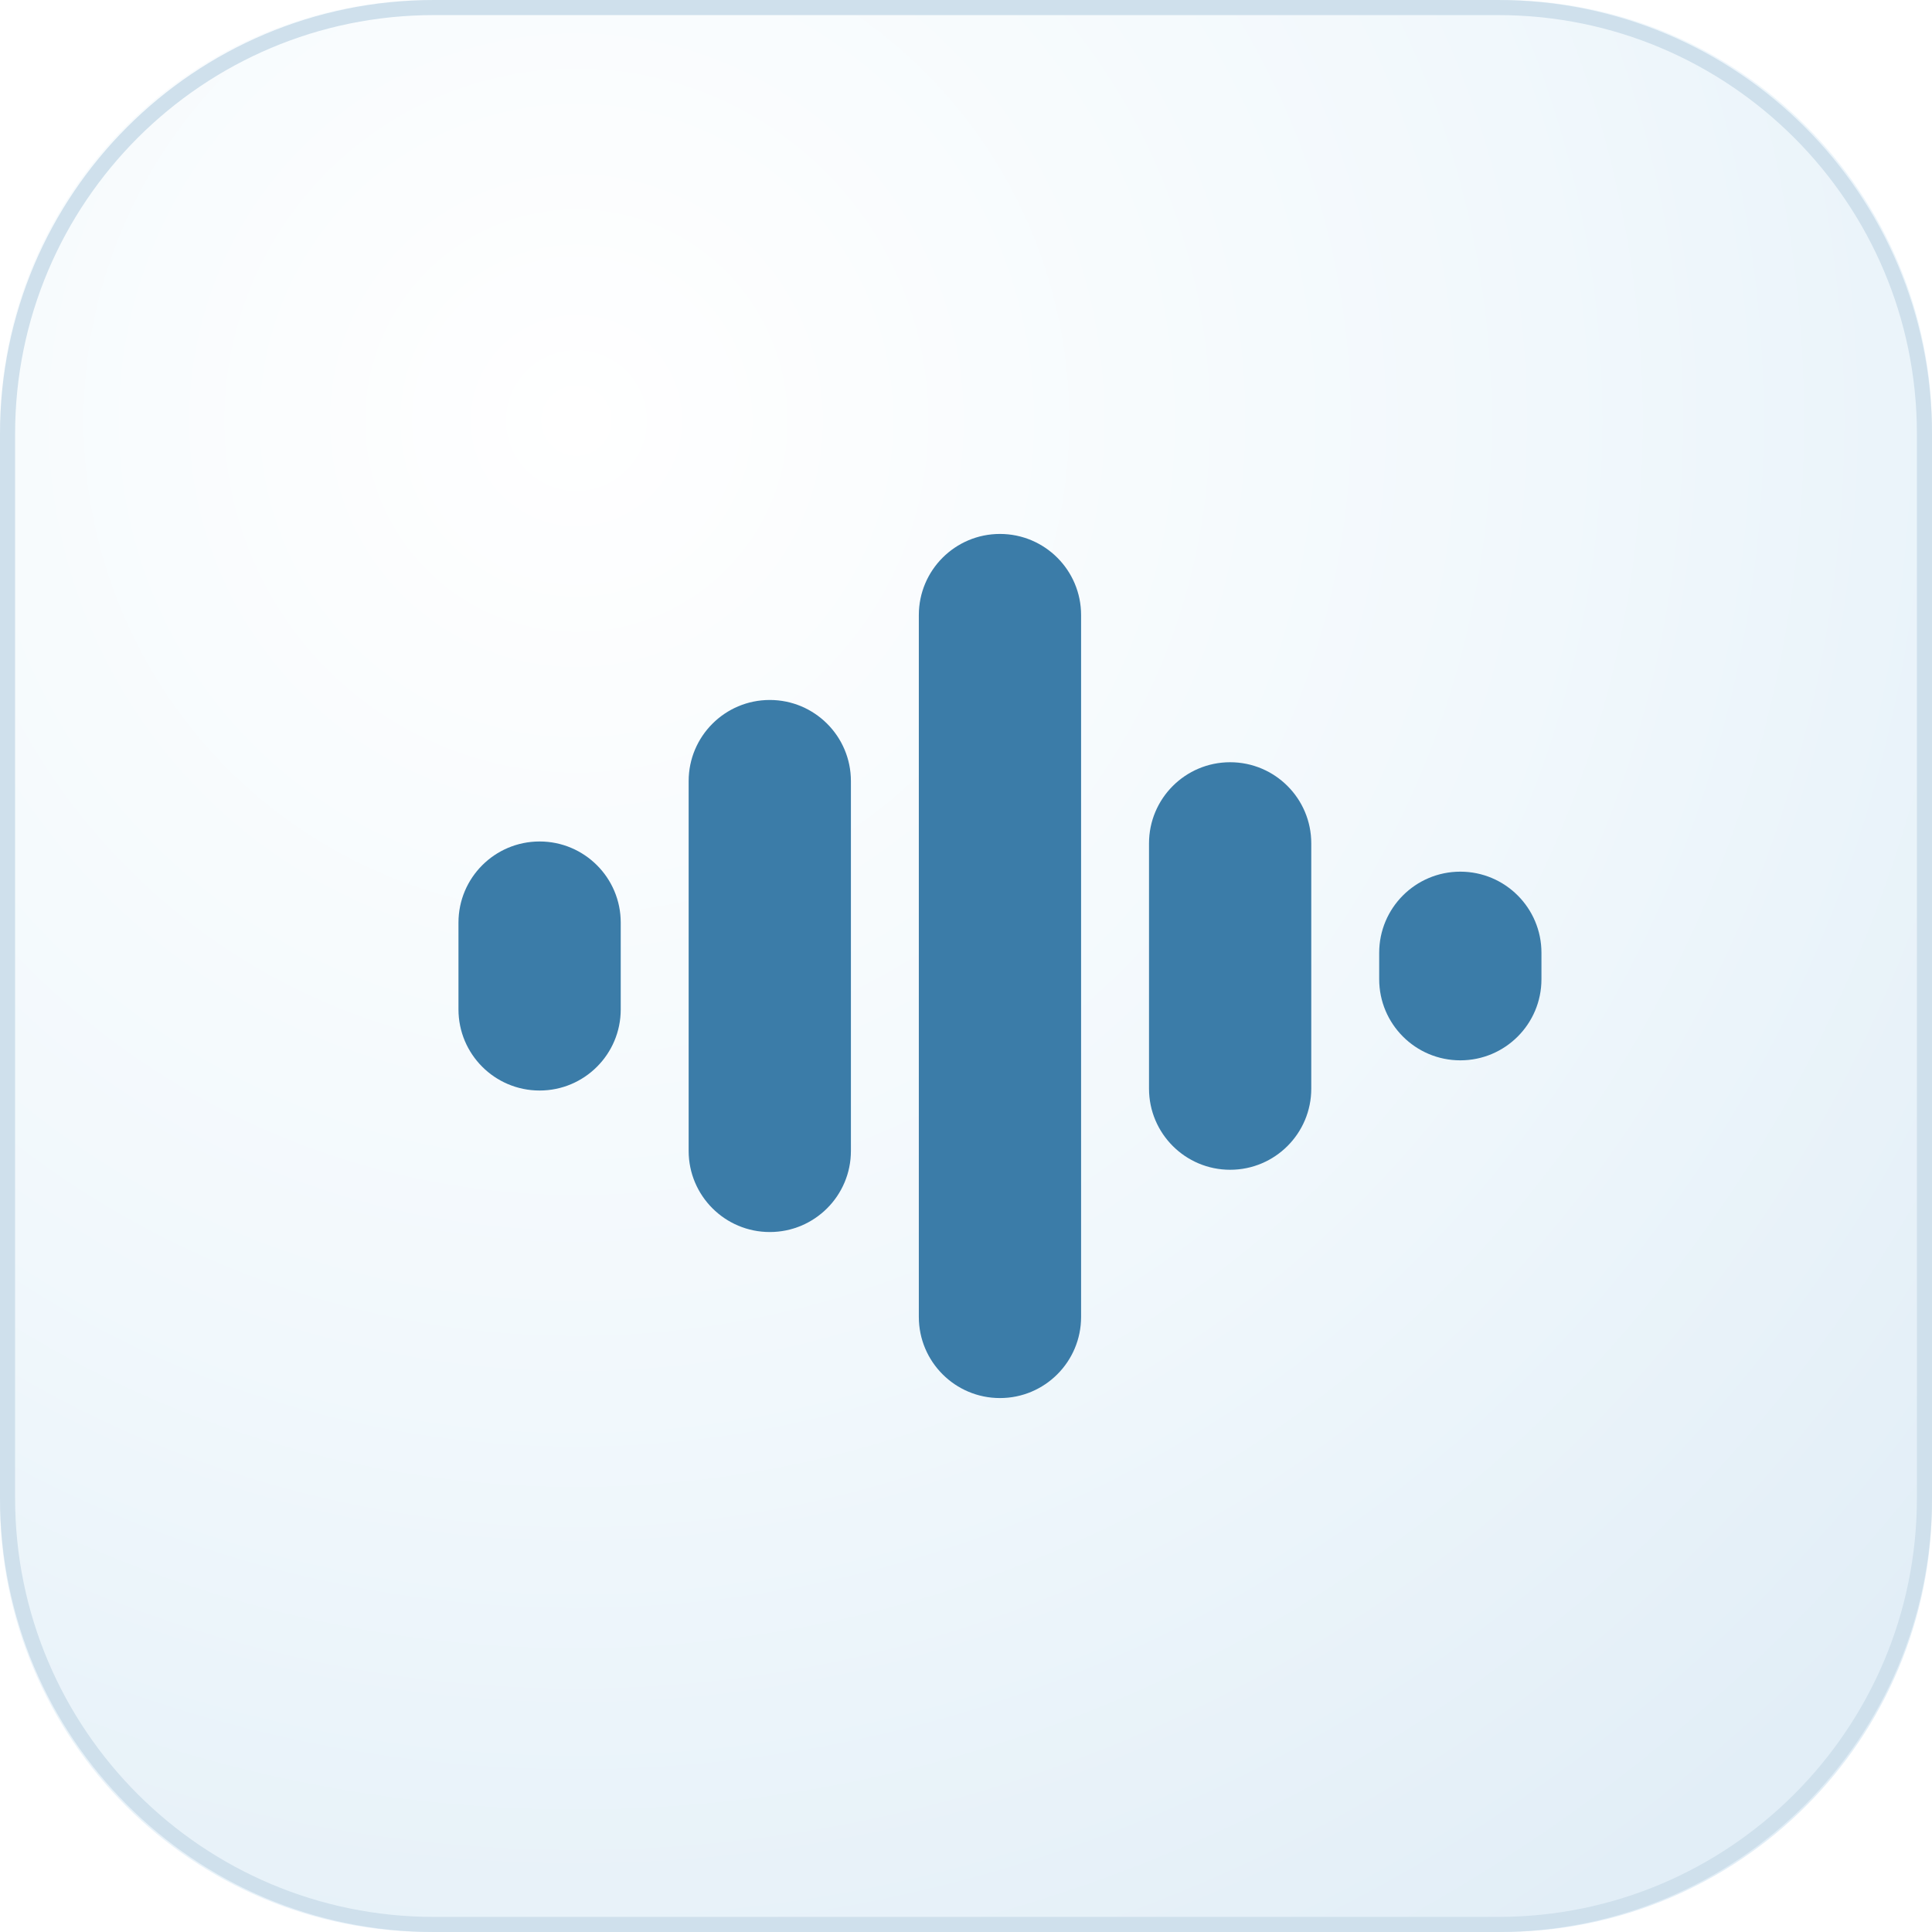
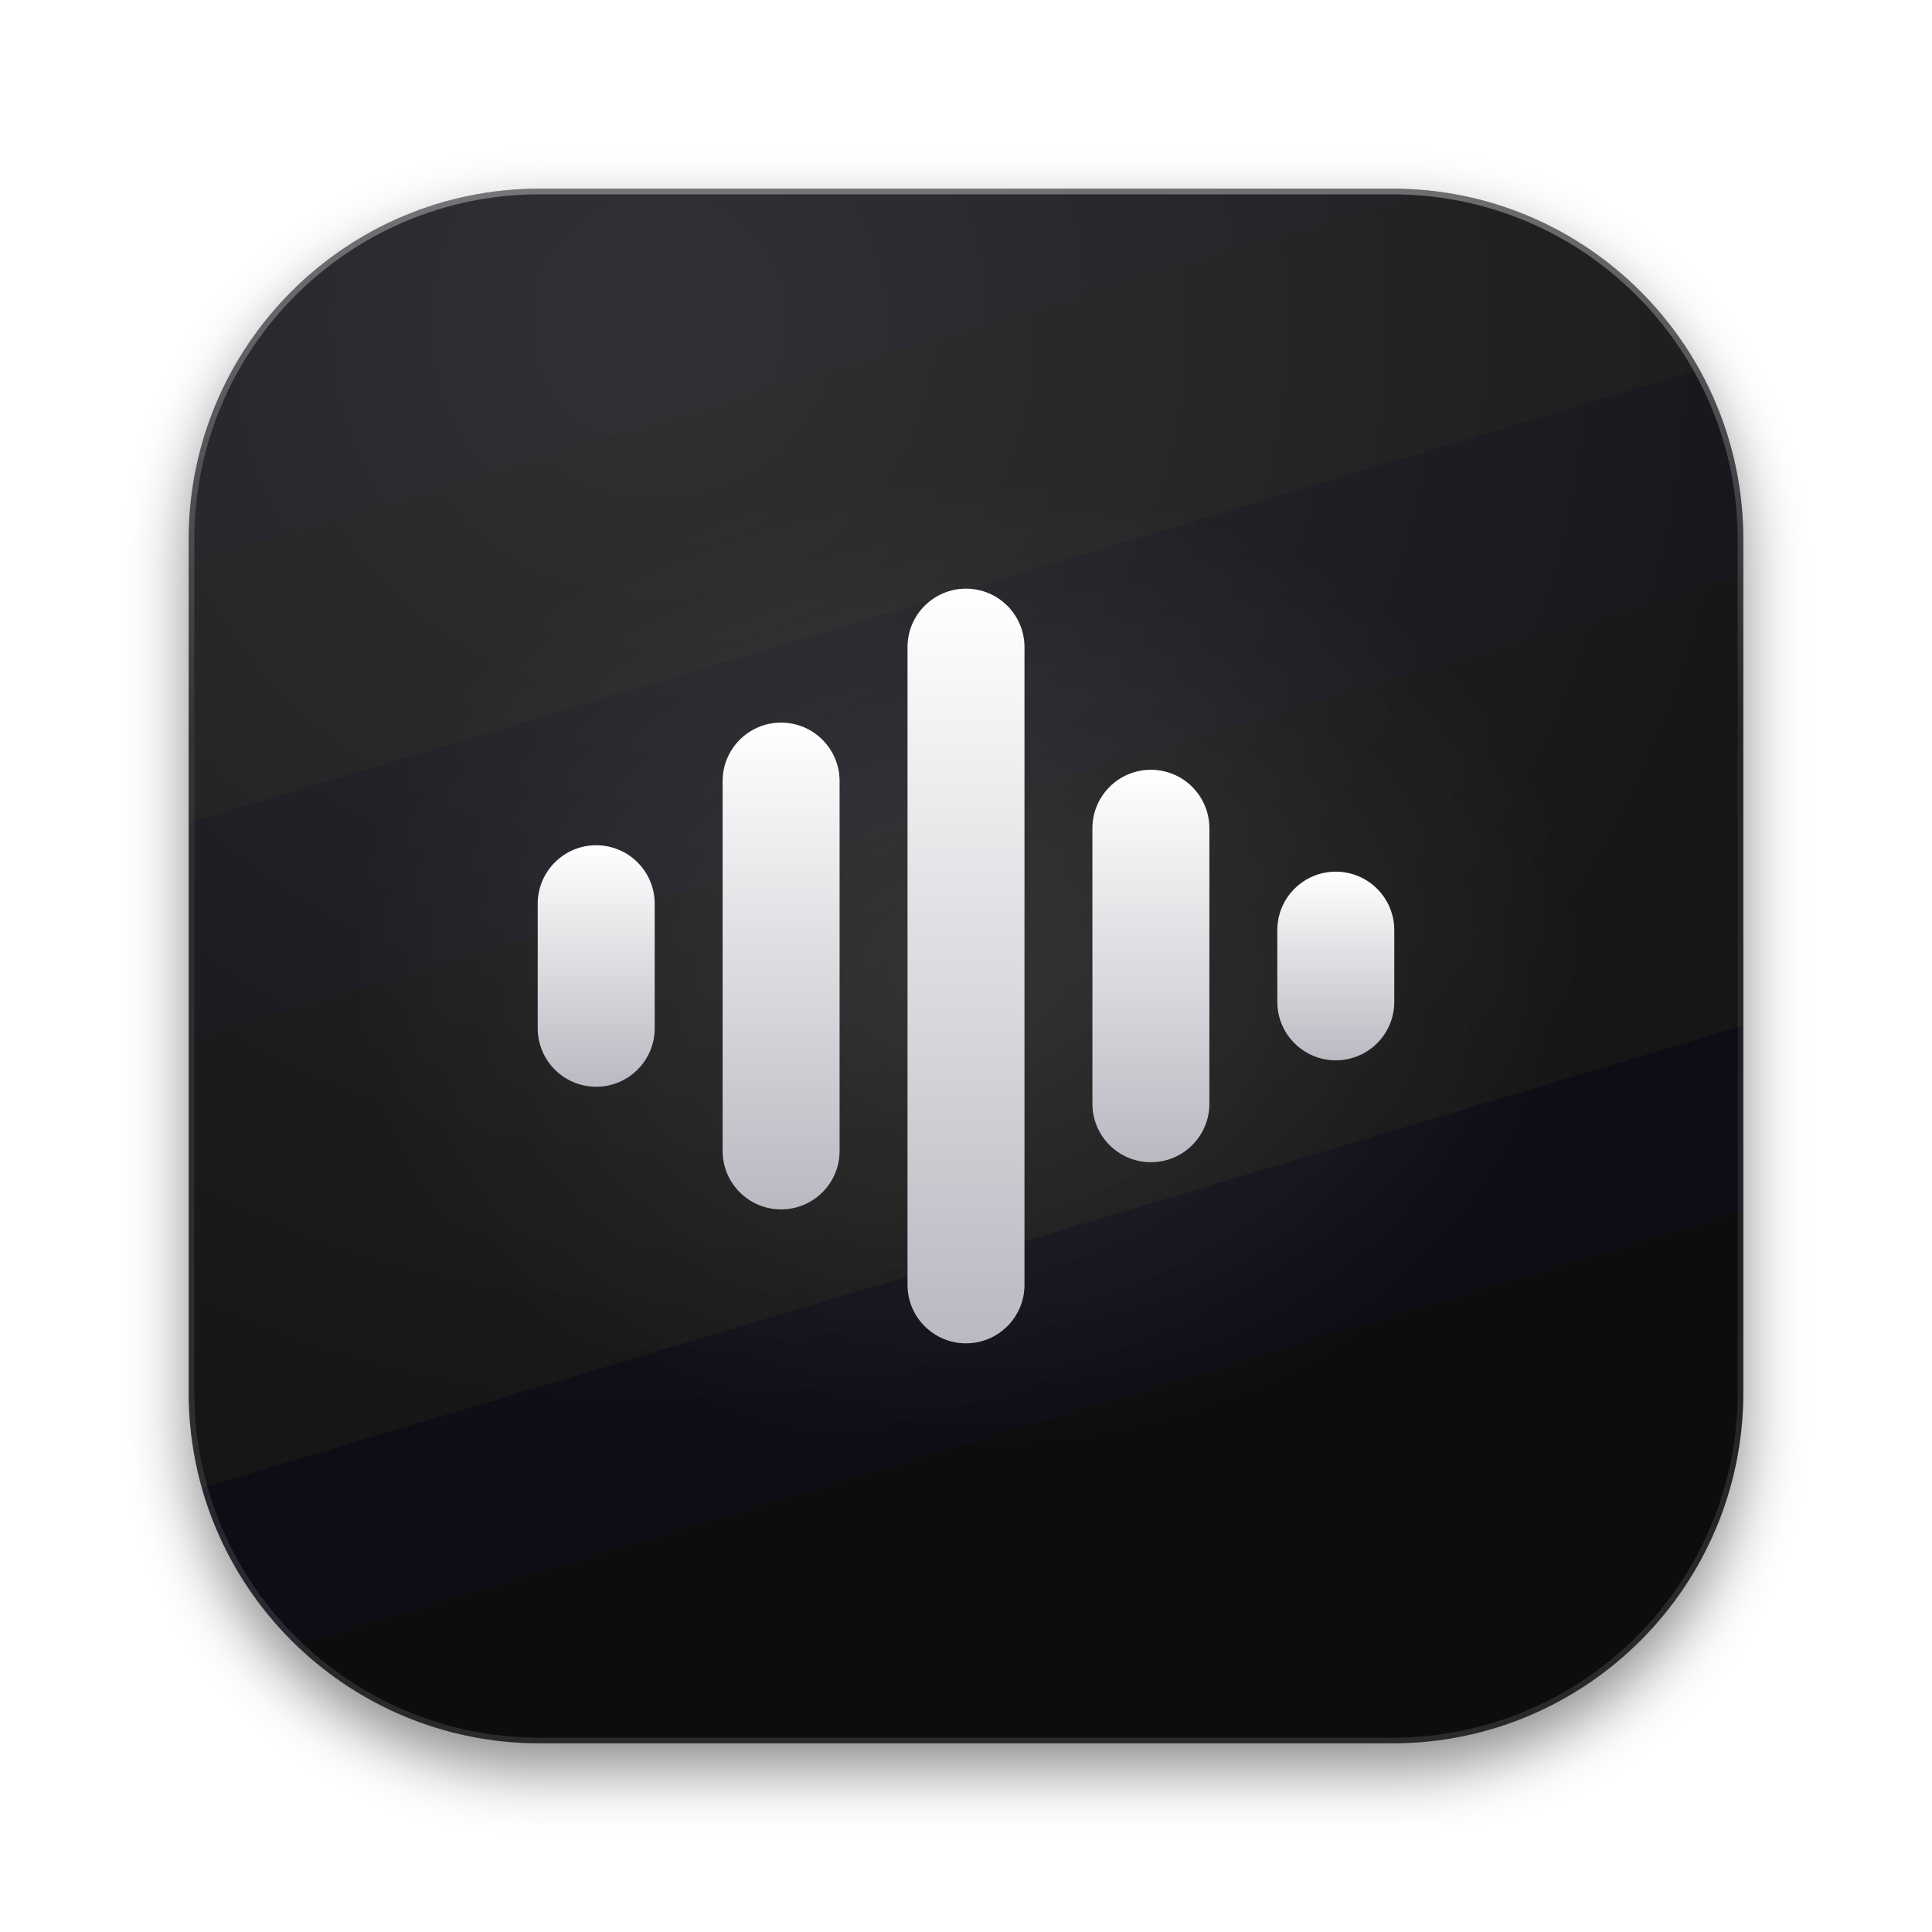
<svg xmlns="http://www.w3.org/2000/svg" viewBox="0 0 1024 1024" width="1024" height="1024">
  <defs>
-     <radialGradient id="paper" cx="30%" cy="22%" r="92%">
-       <stop offset="0%" stop-color="#FFFFFF" />
-       <stop offset="55%" stop-color="#F1F8FC" />
-       <stop offset="100%" stop-color="#E2EEF7" />
+     <linearGradient id="body" x1="0.35" y1="0" x2="0.65" y2="1">
+       <stop offset="0" stop-color="#1F1F22" />
+       <stop offset="1" stop-color="#0B0B0D" />
+     </linearGradient>
+     <radialGradient id="sheen" cx="0.3" cy="0.08" r="0.75">
+       <stop offset="0" stop-color="#FFFFFF" stop-opacity="0.09" />
+       <stop offset="1" stop-color="#FFFFFF" stop-opacity="0" />
    </radialGradient>
+     <linearGradient id="rim" x1="0" y1="0" x2="0" y2="1">
+       <stop offset="0" stop-color="#FFFFFF" stop-opacity="0.34" />
+       <stop offset="0.35" stop-color="#FFFFFF" stop-opacity="0.06" />
+       <stop offset="1" stop-color="#FFFFFF" stop-opacity="0.12" />
+     </linearGradient>
+     <linearGradient id="bar" x1="0" y1="0" x2="0" y2="1">
+       <stop offset="0" stop-color="#FFFFFF" />
+       <stop offset="1" stop-color="#B9B9C2" />
+     </linearGradient>
+     <radialGradient id="glow" cx="0.5" cy="0.5" r="0.5">
+       <stop offset="0" stop-color="#FFFFFF" stop-opacity="0.10" />
+       <stop offset="1" stop-color="#FFFFFF" stop-opacity="0" />
+     </radialGradient>
+     <filter id="shadow" x="-20%" y="-20%" width="140%" height="150%">
+       <feDropShadow dx="0" dy="14" stdDeviation="16" flood-color="#000" flood-opacity="0.45" />
+     </filter>
+     <clipPath id="tile">
+       <rect x="100" y="100" width="824" height="824" rx="186" />
+     </clipPath>
  </defs>
-   <rect width="1024" height="1024" rx="228" fill="url(#paper)" />
-   <g fill="#3B7CA8">
-     <rect x="243" y="446" width="86" height="132" rx="43" />
-     <rect x="365" y="371" width="86" height="282" rx="43" />
-     <rect x="487" y="283" width="86" height="458" rx="43" />
-     <rect x="609" y="404" width="86" height="216" rx="43" />
-     <rect x="731" y="462" width="86" height="100" rx="43" />
+   <rect x="100" y="100" width="824" height="824" rx="186" fill="url(#body)" filter="url(#shadow)" />
+   <g clip-path="url(#tile)">
+     <rect x="100" y="100" width="824" height="824" fill="url(#sheen)" />
+     <ellipse cx="512" cy="512" rx="330" ry="260" fill="url(#glow)" />
  </g>
-   <rect x="4" y="4" width="1016" height="1016" rx="226" fill="none" stroke="#CFE0EC" stroke-width="8" />
+   <rect x="101.5" y="101.5" width="821" height="821" rx="184.5" fill="none" stroke="url(#rim)" stroke-width="3" />
+   <g fill="url(#bar)">
+     <rect x="285" y="448" width="62" height="128" rx="31" />
+     <rect x="383" y="383" width="62" height="258" rx="31" />
+     <rect x="481" y="312" width="62" height="400" rx="31" />
+     <rect x="579" y="408" width="62" height="208" rx="31" />
+     <rect x="677" y="462" width="62" height="100" rx="31" />
+   </g>
</svg>
